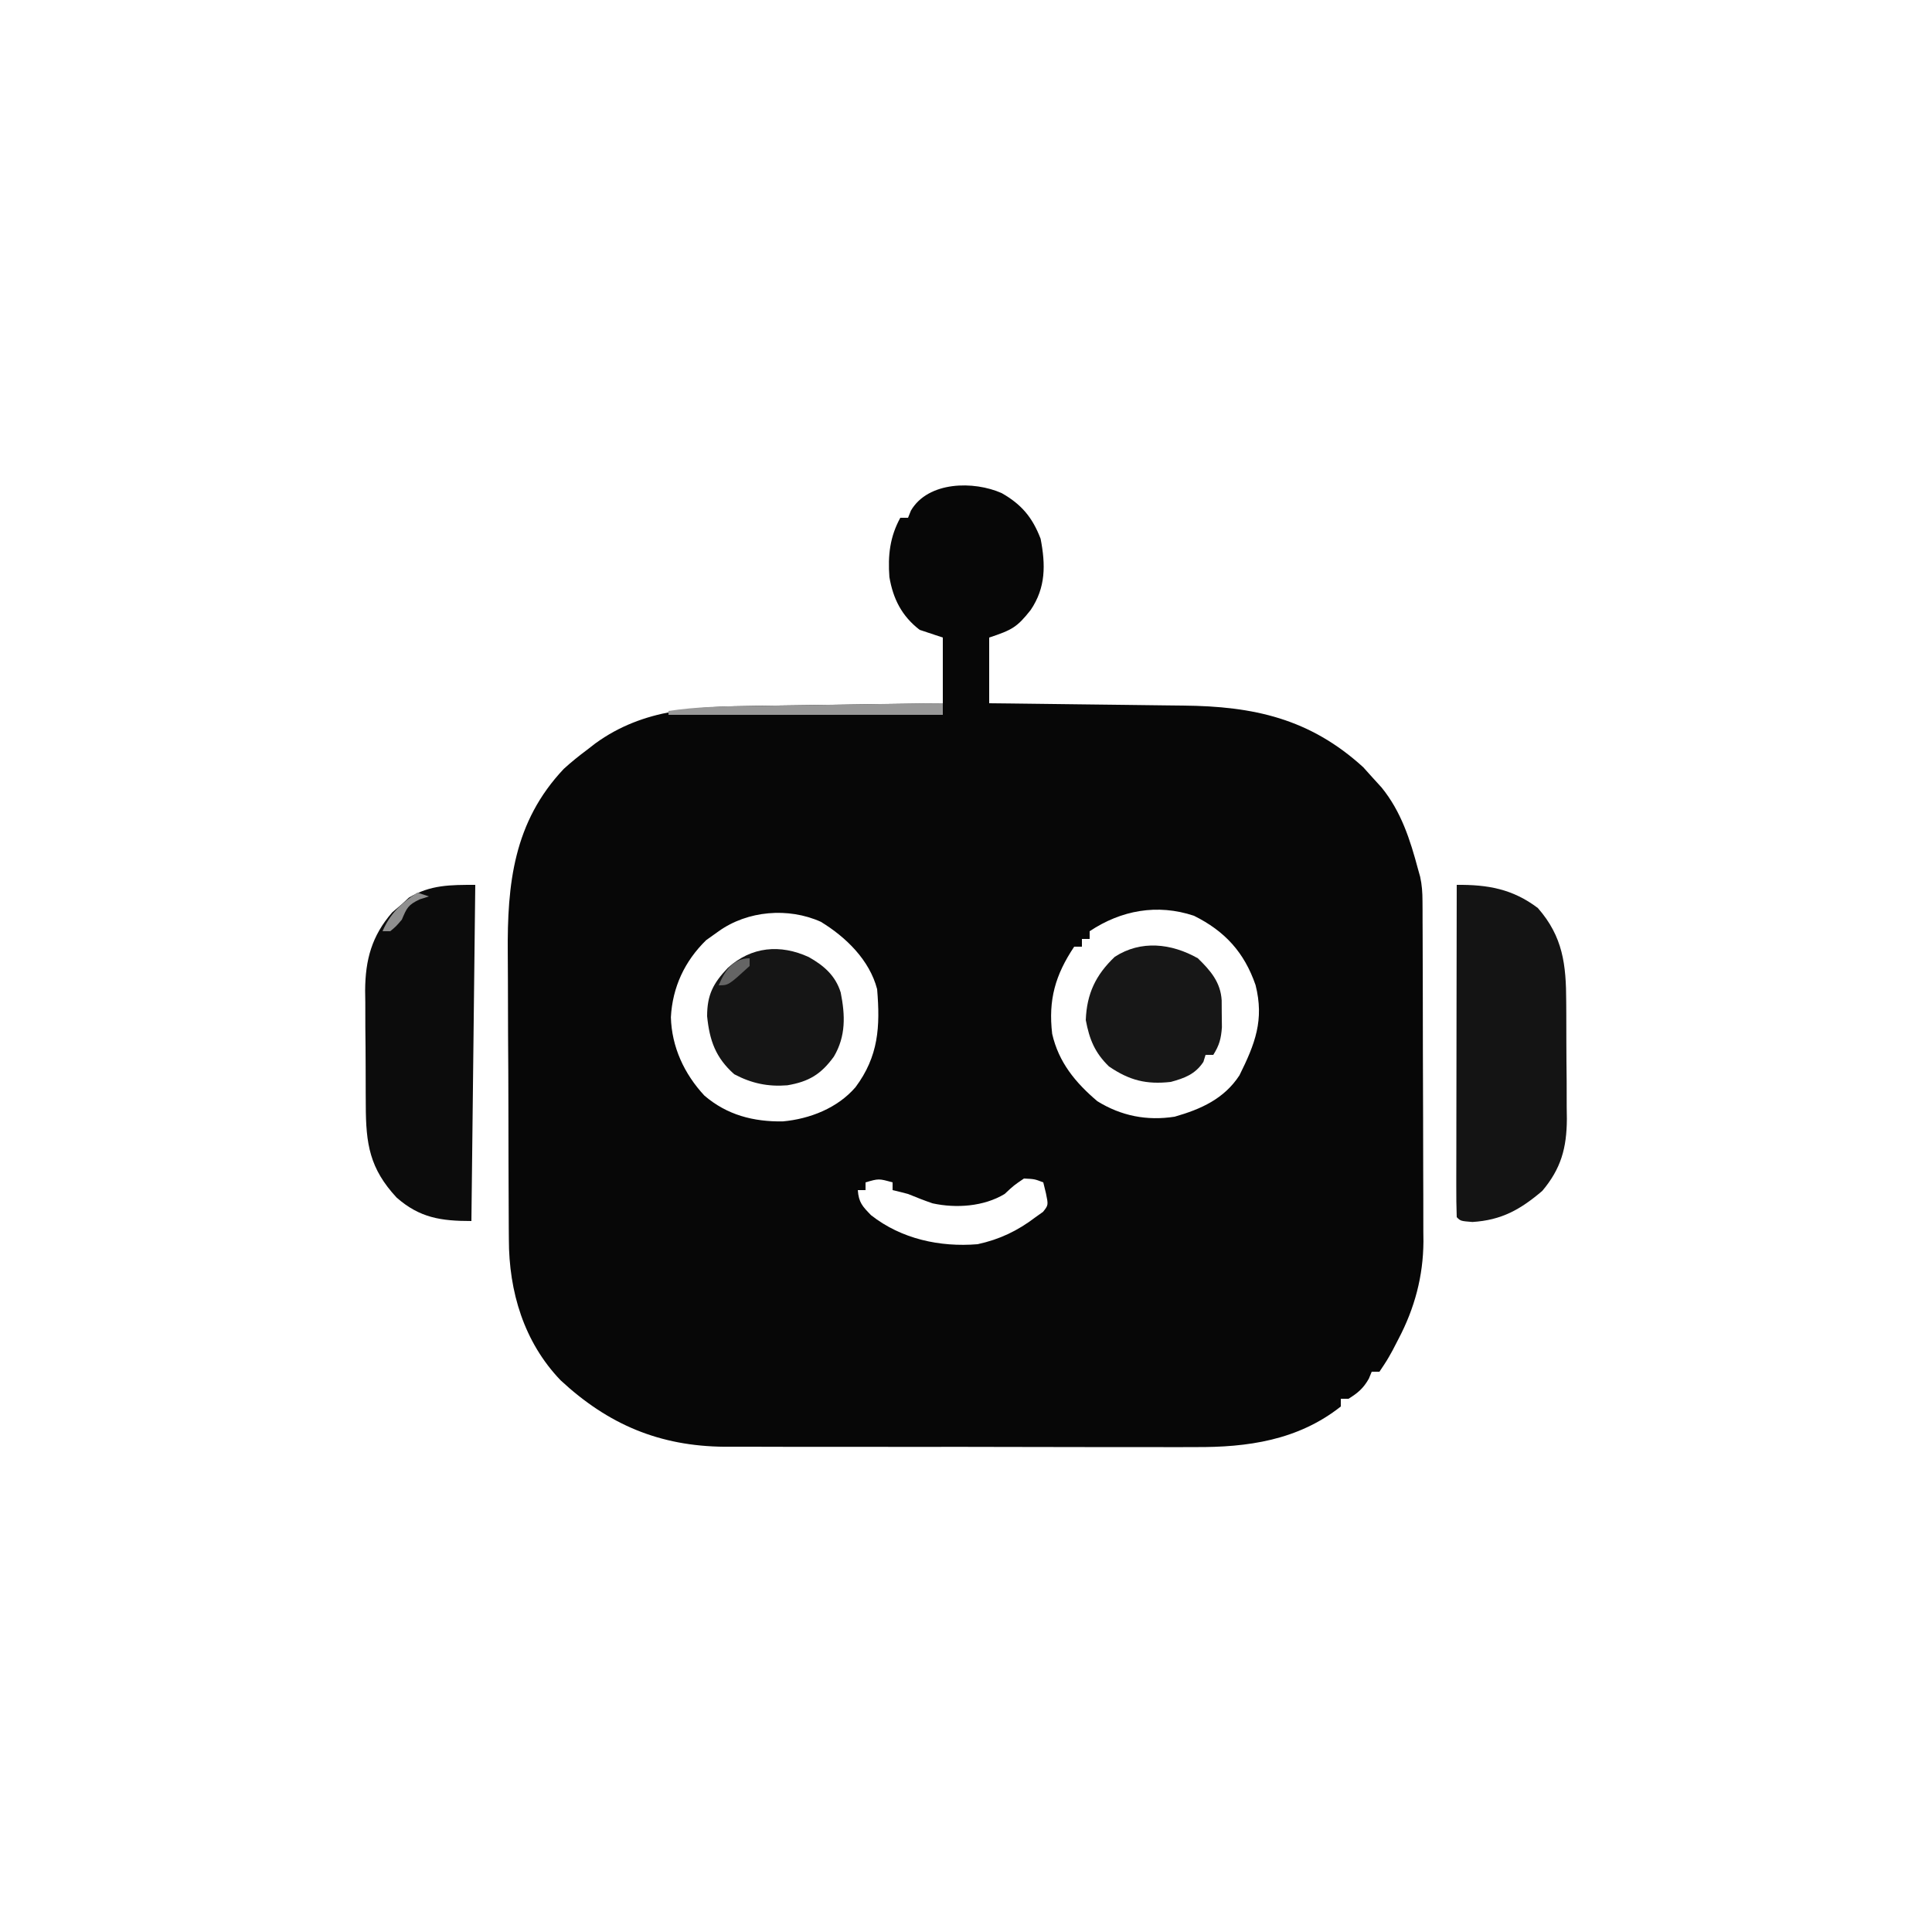
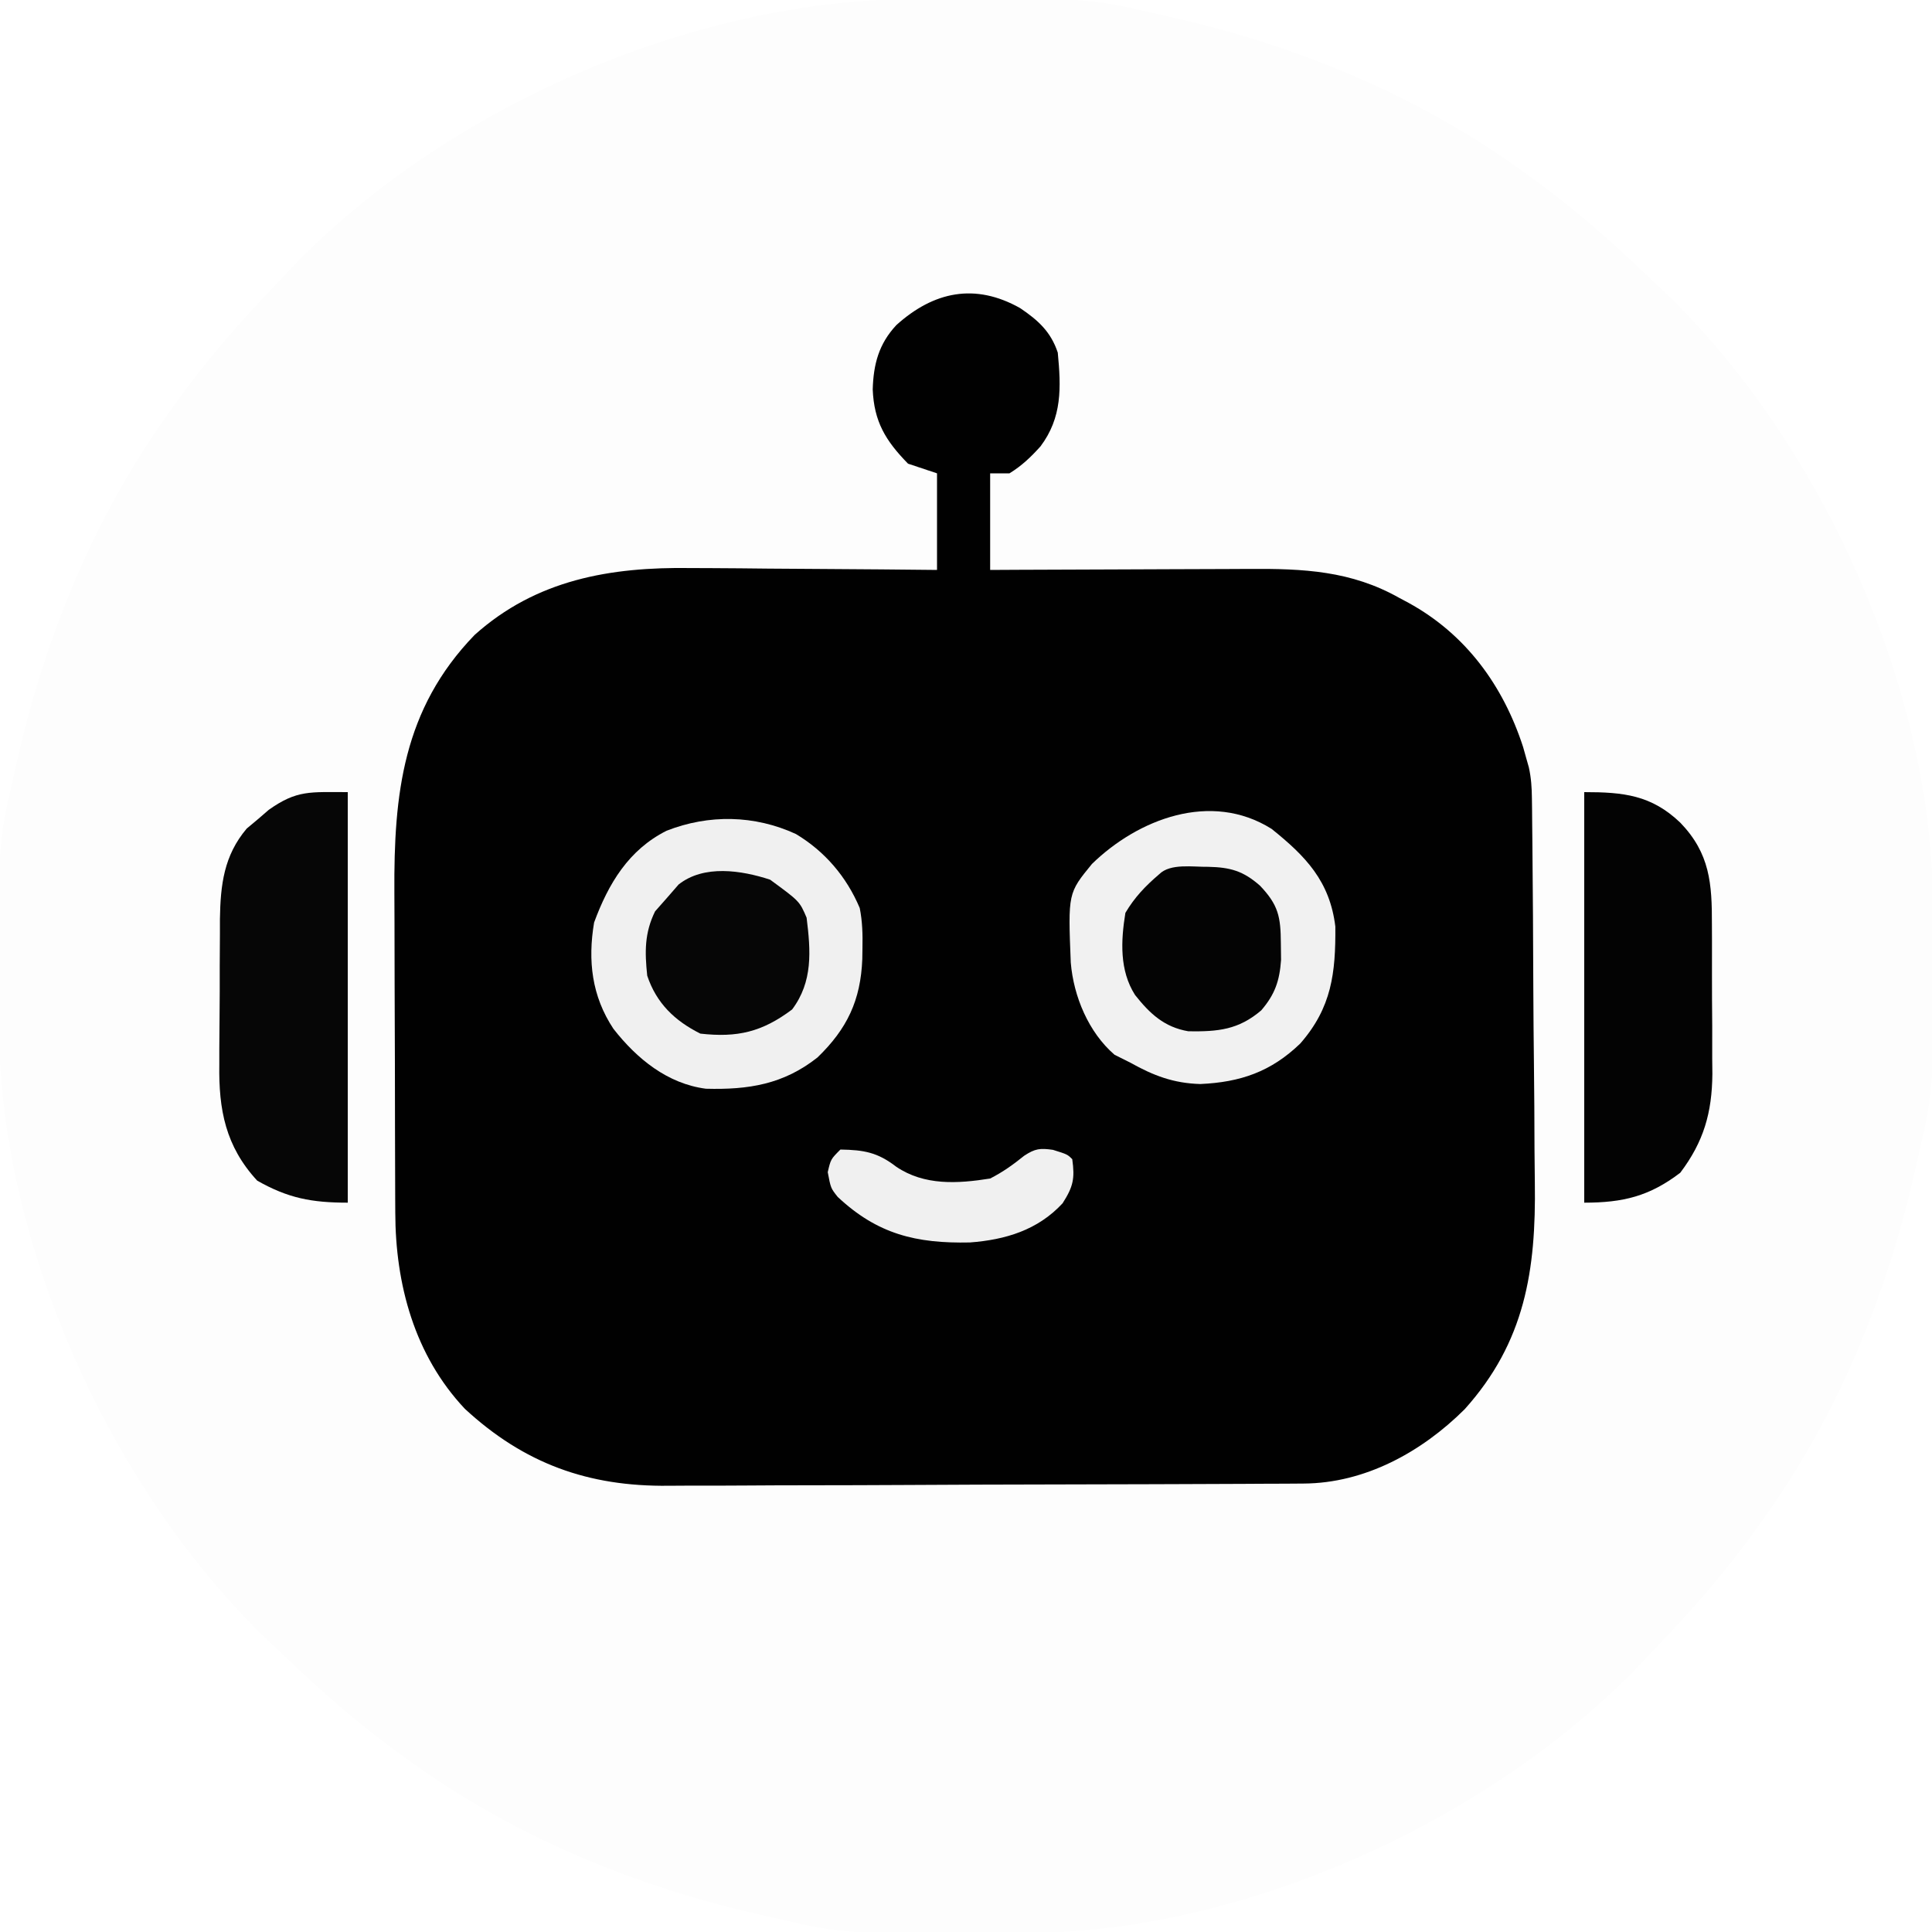
- <svg xmlns="http://www.w3.org/2000/svg" version="1.1" width="500" height="500">
-   <path d="M0 0 C5.09 2.89 7.946 6.269 10.062 11.812 C11.356 18.515 11.427 24.417 7.492 30.234 C3.955 34.716 2.685 35.397 -3.25 37.375 C-3.25 42.985 -3.25 48.595 -3.25 54.375 C-0.474 54.405 -0.474 54.405 2.359 54.435 C8.513 54.503 14.668 54.58 20.823 54.663 C24.55 54.712 28.277 54.759 32.004 54.797 C35.609 54.834 39.214 54.881 42.819 54.933 C44.186 54.951 45.553 54.967 46.92 54.978 C65.214 55.141 79.743 58.346 93.562 70.938 C94.284 71.742 95.006 72.546 95.75 73.375 C96.596 74.303 97.441 75.231 98.312 76.188 C103.387 82.439 105.698 89.691 107.75 97.375 C107.925 97.996 108.1 98.616 108.28 99.256 C108.763 101.432 108.881 103.351 108.89 105.578 C108.896 106.409 108.902 107.24 108.908 108.097 C108.909 109.452 108.909 109.452 108.911 110.834 C108.916 111.793 108.921 112.751 108.926 113.738 C108.941 116.91 108.948 120.082 108.953 123.254 C108.959 125.464 108.965 127.674 108.97 129.884 C108.981 134.522 108.987 139.159 108.99 143.797 C108.996 149.719 109.02 155.641 109.048 161.564 C109.067 166.132 109.072 170.7 109.074 175.269 C109.077 177.451 109.085 179.633 109.098 181.815 C109.115 184.88 109.113 187.945 109.106 191.01 C109.116 191.899 109.125 192.788 109.134 193.705 C109.076 202.671 106.862 210.932 102.688 218.875 C102.181 219.855 101.674 220.834 101.152 221.844 C99.75 224.375 99.75 224.375 97.75 227.375 C97.09 227.375 96.43 227.375 95.75 227.375 C95.502 227.973 95.255 228.571 95 229.188 C93.569 231.691 92.181 232.856 89.75 234.375 C89.09 234.375 88.43 234.375 87.75 234.375 C87.75 235.035 87.75 235.695 87.75 236.375 C76.679 245.122 63.624 246.978 49.955 246.877 C48.522 246.881 47.09 246.886 45.658 246.893 C41.808 246.907 37.96 246.896 34.111 246.879 C30.06 246.865 26.009 246.872 21.958 246.876 C15.162 246.878 8.365 246.865 1.568 246.842 C-6.264 246.815 -14.097 246.813 -21.93 246.825 C-29.5 246.836 -37.071 246.83 -44.642 246.815 C-47.848 246.81 -51.054 246.81 -54.261 246.814 C-58.041 246.819 -61.822 246.809 -65.603 246.787 C-67.634 246.779 -69.666 246.786 -71.697 246.793 C-88.56 246.657 -101.826 241.051 -114.156 229.605 C-123.693 219.672 -127.547 206.587 -127.556 193.164 C-127.565 192.161 -127.573 191.159 -127.582 190.125 C-127.606 186.822 -127.614 183.518 -127.621 180.215 C-127.63 177.904 -127.639 175.594 -127.648 173.283 C-127.665 168.44 -127.673 163.598 -127.676 158.755 C-127.681 152.581 -127.719 146.407 -127.764 140.233 C-127.794 135.459 -127.801 130.684 -127.802 125.91 C-127.806 123.635 -127.819 121.361 -127.84 119.087 C-127.992 101.121 -126.347 85.13 -113.34 71.352 C-111.381 69.568 -109.374 67.958 -107.25 66.375 C-106.562 65.841 -105.873 65.308 -105.164 64.758 C-92.611 55.649 -78.614 55.244 -63.688 55.059 C-62.286 55.038 -60.885 55.017 -59.484 54.996 C-55.822 54.941 -52.159 54.891 -48.496 54.843 C-44.749 54.792 -41.001 54.737 -37.254 54.682 C-29.919 54.575 -22.585 54.473 -15.25 54.375 C-15.25 48.765 -15.25 43.155 -15.25 37.375 C-17.23 36.715 -19.21 36.055 -21.25 35.375 C-25.855 31.823 -28.116 27.374 -29.074 21.715 C-29.493 16.137 -28.953 11.305 -26.25 6.375 C-25.59 6.375 -24.93 6.375 -24.25 6.375 C-24.004 5.761 -23.758 5.148 -23.504 4.516 C-19.04 -3.105 -7.199 -3.215 0 0 Z M22.75 113.375 C22.75 114.035 22.75 114.695 22.75 115.375 C22.09 115.375 21.43 115.375 20.75 115.375 C20.75 116.035 20.75 116.695 20.75 117.375 C20.09 117.375 19.43 117.375 18.75 117.375 C13.859 124.684 12.012 131.152 13.055 139.945 C14.74 147.309 19.062 152.55 24.75 157.375 C30.951 161.194 37.559 162.49 44.75 161.375 C51.552 159.429 57.531 156.767 61.516 150.676 C65.573 142.508 67.964 136.323 65.688 127.312 C62.767 118.839 57.746 113.347 49.75 109.375 C40.232 106.202 30.864 107.966 22.75 113.375 Z M-73.25 113.375 C-74.323 114.138 -75.395 114.901 -76.5 115.688 C-82.037 121.098 -85.216 127.848 -85.625 135.625 C-85.417 143.33 -82.175 150.295 -76.961 155.906 C-71.089 160.947 -64.271 162.694 -56.688 162.594 C-49.688 161.966 -42.489 159.145 -37.844 153.738 C-31.883 145.75 -31.432 138.098 -32.25 128.375 C-34.206 120.844 -40.307 114.907 -46.812 110.938 C-55.228 107.148 -65.79 108.041 -73.25 113.375 Z M-35.25 178.375 C-35.25 179.035 -35.25 179.695 -35.25 180.375 C-35.91 180.375 -36.57 180.375 -37.25 180.375 C-37.015 183.551 -36.075 184.555 -33.812 186.875 C-25.97 193.028 -15.996 195.176 -6.25 194.375 C-0.547 193.134 4.089 190.926 8.75 187.375 C9.389 186.921 10.029 186.468 10.688 186 C12.074 184.25 12.074 184.25 11.438 181.188 C11.211 180.259 10.984 179.331 10.75 178.375 C8.501 177.506 8.501 177.506 5.75 177.375 C3.131 179.153 3.131 179.153 0.75 181.375 C-4.653 184.64 -11.804 185.123 -17.895 183.801 C-20.053 183.067 -22.14 182.234 -24.25 181.375 C-25.578 181.02 -26.91 180.68 -28.25 180.375 C-28.25 179.715 -28.25 179.055 -28.25 178.375 C-31.833 177.373 -31.833 177.373 -35.25 178.375 Z " fill="#070707" transform="translate(259.25,127.625)" />
-   <path d="M0 0 C7.99 -0.071 14.438 1.034 21 6 C27.502 13.429 28.315 20.646 28.336 30.242 C28.343 31.325 28.349 32.407 28.356 33.522 C28.366 35.806 28.371 38.091 28.371 40.375 C28.375 43.856 28.411 47.336 28.449 50.816 C28.455 53.042 28.459 55.267 28.461 57.492 C28.475 58.526 28.49 59.559 28.504 60.624 C28.458 68.103 26.996 73.444 22.141 79.207 C16.428 84.058 11.612 86.771 4.062 87.25 C1 87 1 87 0 86 C-0.095 83.322 -0.126 80.67 -0.114 77.992 C-0.114 77.153 -0.114 76.314 -0.114 75.45 C-0.113 72.663 -0.105 69.876 -0.098 67.09 C-0.096 65.163 -0.094 63.236 -0.093 61.31 C-0.09 56.228 -0.08 51.147 -0.069 46.065 C-0.058 40.884 -0.054 35.703 -0.049 30.521 C-0.038 20.348 -0.021 10.174 0 0 Z " fill="#141414" transform="translate(377,229)" />
-   <path d="M0 0 C-0.33 28.71 -0.66 57.42 -1 87 C-8.844 87 -14.353 86.198 -20.348 80.941 C-27.36 73.395 -28.314 67.037 -28.336 57.012 C-28.343 55.954 -28.349 54.896 -28.356 53.806 C-28.366 51.573 -28.371 49.34 -28.371 47.107 C-28.375 43.709 -28.411 40.313 -28.449 36.916 C-28.455 34.74 -28.459 32.563 -28.461 30.387 C-28.475 29.38 -28.49 28.374 -28.504 27.337 C-28.453 19.368 -26.789 13.208 -21.5 7.125 C-20.262 6.073 -20.262 6.073 -19 5 C-18.402 4.443 -17.804 3.886 -17.188 3.312 C-11.605 -0.037 -6.388 0 0 0 Z " fill="#0C0C0C" transform="translate(123,229)" />
-   <path d="M0 0 C3.293 3.191 5.897 6.221 6.168 10.898 C6.178 12.619 6.178 12.619 6.188 14.375 C6.202 15.517 6.216 16.659 6.23 17.836 C6.012 20.839 5.571 22.479 4 25 C3.34 25 2.68 25 2 25 C1.814 25.598 1.629 26.196 1.438 26.812 C-0.665 30.012 -3.434 31.026 -7 32 C-13.355 32.706 -17.696 31.607 -23 28 C-26.675 24.421 -28.048 21.02 -29 16 C-28.756 9.16 -26.399 4.279 -21.5 -0.375 C-14.73 -4.775 -6.819 -3.86 0 0 Z " fill="#171717" transform="translate(310,248)" />
-   <path d="M0 0 C3.883 2.189 6.905 4.78 8.262 9.172 C9.436 15.073 9.622 20.456 6.5 25.75 C3.176 30.342 0.015 32.248 -5.562 33.188 C-10.615 33.583 -14.831 32.688 -19.312 30.312 C-24.144 25.995 -25.675 21.584 -26.312 15.312 C-26.312 9.73 -24.709 6.761 -20.977 2.824 C-14.851 -2.741 -7.392 -3.386 0 0 Z " fill="#151515" transform="translate(209.3125,247.6875)" />
-   <path d="M0 0 C0 0.99 0 1.98 0 3 C-23.43 3 -46.86 3 -71 3 C-71 2.67 -71 2.34 -71 2 C-63.654 0.87 -56.368 0.78 -48.945 0.684 C-47.594 0.663 -46.242 0.642 -44.891 0.621 C-41.357 0.566 -37.824 0.516 -34.29 0.468 C-30.683 0.417 -27.076 0.362 -23.469 0.307 C-3.206 0 -3.206 0 0 0 Z " fill="#989898" transform="translate(244,182)" />
-   <path d="M0 0 C0.99 0.33 1.98 0.66 3 1 C2.216 1.248 1.433 1.495 0.625 1.75 C-2.423 3.201 -2.725 3.996 -4 7 C-5.5 8.75 -5.5 8.75 -7 10 C-7.66 10 -8.32 10 -9 10 C-7.03 5.402 -4.124 2.749 0 0 Z " fill="#8F8F8F" transform="translate(108,231)" />
-   <path d="M0 0 C0 0.66 0 1.32 0 2 C-5.476 7 -5.476 7 -8 7 C-6.477 3.319 -4.32 0 0 0 Z " fill="#656565" transform="translate(194,248)" />
+ <svg xmlns="http://www.w3.org/2000/svg" version="1.1" width="400" height="400">
+   <path d="M0 0 C1.234 -0.011 1.234 -0.011 2.493 -0.021 C36.446 -0.247 36.446 -0.247 51.172 3.203 C52.065 3.402 52.958 3.6 53.878 3.805 C80.052 9.722 105.438 20.281 127.172 36.203 C128.732 37.338 128.732 37.338 130.324 38.496 C137.93 44.136 144.937 50.326 151.775 56.869 C152.966 58.007 154.171 59.13 155.379 60.25 C187.351 90.724 210.21 140.361 211.333 184.466 C211.353 185.988 211.366 187.509 211.375 189.031 C211.382 189.854 211.389 190.676 211.396 191.524 C211.622 225.477 211.622 225.477 208.172 240.203 C207.874 241.543 207.874 241.543 207.57 242.91 C201.653 269.083 191.094 294.469 175.172 316.203 C174.415 317.243 173.659 318.284 172.879 319.355 C167.239 326.961 161.049 333.968 154.506 340.806 C153.368 341.997 152.245 343.202 151.125 344.41 C120.651 376.382 71.014 399.241 26.909 400.364 C25.387 400.384 23.866 400.398 22.344 400.406 C21.11 400.417 21.11 400.417 19.851 400.428 C-14.102 400.653 -14.102 400.653 -28.828 397.203 C-30.168 396.905 -30.168 396.905 -31.535 396.601 C-57.708 390.684 -83.094 380.125 -104.828 364.203 C-105.868 363.446 -106.909 362.69 -107.98 361.91 C-115.586 356.27 -122.593 350.08 -129.431 343.537 C-130.622 342.4 -131.827 341.276 -133.035 340.156 C-165.007 309.682 -187.866 260.045 -188.989 215.94 C-189.009 214.419 -189.023 212.897 -189.031 211.375 C-189.038 210.552 -189.045 209.73 -189.053 208.882 C-189.278 174.929 -189.278 174.929 -185.828 160.203 C-185.629 159.31 -185.431 158.417 -185.226 157.497 C-179.309 131.323 -168.75 105.937 -152.828 84.203 C-152.071 83.163 -151.315 82.123 -150.535 81.051 C-144.895 73.445 -138.705 66.438 -132.162 59.6 C-131.025 58.409 -129.901 57.204 -128.781 55.996 C-97.017 22.67 -45.855 0.262 0 0 Z " fill="#FDFDFD" transform="translate(188.8281,-0.203125)" />
+   <path d="M0 0 C3.752 2.534 6.355 4.897 7.793 9.211 C8.488 16.464 8.714 22.62 4.223 28.621 C2.224 30.843 0.345 32.641 -2.207 34.211 C-3.527 34.211 -4.847 34.211 -6.207 34.211 C-6.207 40.811 -6.207 47.411 -6.207 54.211 C-4.23 54.2 -2.253 54.19 -0.215 54.179 C6.35 54.147 12.916 54.124 19.482 54.107 C23.459 54.097 27.436 54.083 31.413 54.06 C35.258 54.038 39.103 54.026 42.948 54.021 C44.408 54.018 45.868 54.01 47.328 53.999 C58.627 53.919 68.56 54.372 78.543 60.023 C79.163 60.354 79.783 60.685 80.422 61.025 C92.279 67.528 100.004 78.148 104.137 90.871 C104.353 91.643 104.57 92.415 104.793 93.211 C104.968 93.829 105.143 94.448 105.324 95.085 C105.814 97.306 105.936 99.292 105.96 101.564 C105.972 102.428 105.983 103.293 105.995 104.183 C106.006 105.594 106.006 105.594 106.018 107.034 C106.029 108.031 106.04 109.029 106.052 110.056 C106.163 120.517 106.21 130.979 106.253 141.44 C106.275 146.389 106.317 151.338 106.376 156.287 C106.448 162.283 106.484 168.278 106.496 174.275 C106.506 176.547 106.529 178.819 106.564 181.09 C106.828 199.212 104.537 214.071 92.031 227.984 C83.135 236.834 71.403 243.3 58.68 243.365 C57.426 243.373 56.172 243.382 54.879 243.391 C53.491 243.395 52.103 243.4 50.716 243.404 C49.252 243.412 47.788 243.42 46.324 243.429 C41.515 243.455 36.707 243.47 31.898 243.484 C30.238 243.49 28.578 243.495 26.918 243.501 C20.005 243.522 13.091 243.541 6.178 243.552 C-3.7 243.568 -13.577 243.601 -23.455 243.659 C-30.415 243.697 -37.374 243.717 -44.334 243.722 C-48.483 243.726 -52.631 243.737 -56.779 243.77 C-60.692 243.801 -64.604 243.806 -68.517 243.795 C-69.941 243.795 -71.365 243.803 -72.789 243.82 C-89.396 244.016 -102.681 239.24 -114.957 227.898 C-125.389 216.829 -129.348 202.117 -129.368 187.237 C-129.373 186.341 -129.378 185.446 -129.383 184.524 C-129.398 181.567 -129.405 178.61 -129.41 175.652 C-129.416 173.586 -129.422 171.519 -129.427 169.452 C-129.438 165.115 -129.444 160.778 -129.447 156.442 C-129.453 150.918 -129.477 145.394 -129.505 139.87 C-129.524 135.597 -129.529 131.323 -129.531 127.05 C-129.534 125.015 -129.542 122.981 -129.555 120.947 C-129.678 100.612 -127.803 83.057 -112.965 67.688 C-100.184 56.21 -84.813 53.569 -68.184 53.82 C-66.701 53.828 -65.219 53.833 -63.737 53.837 C-59.887 53.853 -56.037 53.892 -52.187 53.936 C-48.238 53.978 -44.289 53.996 -40.34 54.016 C-32.629 54.058 -24.918 54.128 -17.207 54.211 C-17.207 47.611 -17.207 41.011 -17.207 34.211 C-19.187 33.551 -21.167 32.891 -23.207 32.211 C-27.883 27.429 -30.249 23.488 -30.52 16.836 C-30.364 11.628 -29.278 7.43 -25.625 3.516 C-17.89 -3.461 -9.316 -5.244 0 0 Z " fill="#010101" transform="translate(211.207,63.78906)" />
+   <path d="M0 0 C6.002 3.593 10.496 8.866 13.219 15.328 C13.777 18.123 13.84 20.797 13.781 23.641 C13.765 24.76 13.765 24.76 13.748 25.902 C13.415 34.425 10.614 40.329 4.469 46.266 C-2.568 51.822 -9.778 52.976 -18.633 52.738 C-26.599 51.701 -32.931 46.535 -37.781 40.328 C-42.256 33.577 -43.111 26.243 -41.781 18.328 C-38.815 10.272 -34.627 3.273 -26.781 -0.672 C-18.036 -4.105 -8.552 -3.943 0 0 Z " fill="#F0F0F0" transform="translate(164.7812,172.6719)" />
+   <path d="M0 0 C7.07 5.672 12.058 10.829 13.207 20.227 C13.282 29.832 12.463 36.991 5.941 44.449 C-0.113 50.286 -6.447 52.461 -14.762 52.832 C-20.325 52.669 -24.451 51.087 -29.262 48.395 C-30.334 47.858 -31.407 47.322 -32.512 46.77 C-37.88 42.133 -40.985 34.711 -41.57 27.699 C-42.145 13.324 -42.145 13.324 -37.18 7.262 C-27.691 -1.976 -12.599 -7.906 0 0 Z " fill="#F1F1F1" transform="translate(263.2617,171.6055)" />
+   <path d="M0 0 C0 28.05 0 56.1 0 85 C-7.46 85 -12.34 84.079 -18.75 80.438 C-25.305 73.336 -26.745 65.75 -26.594 56.367 C-26.594 55.291 -26.594 54.214 -26.594 53.105 C-26.589 50.844 -26.571 48.583 -26.542 46.323 C-26.5 42.877 -26.501 39.434 -26.508 35.988 C-26.497 33.781 -26.484 31.574 -26.469 29.367 C-26.469 28.346 -26.468 27.325 -26.468 26.273 C-26.352 19.199 -25.655 13.133 -20.914 7.539 C-20.159 6.907 -19.403 6.276 -18.625 5.625 C-17.875 4.978 -17.125 4.331 -16.352 3.664 C-10.515 -0.466 -7.806 0 0 0 Z " fill="#060606" transform="translate(72,164)" />
+   <path d="M0 0 C8.109 0 13.881 0.597 19.875 6.312 C26.044 12.705 26.457 18.946 26.434 27.426 C26.439 28.528 26.444 29.63 26.449 30.766 C26.456 33.093 26.455 35.42 26.446 37.748 C26.438 41.29 26.466 44.831 26.498 48.373 C26.5 50.641 26.499 52.908 26.496 55.176 C26.507 56.226 26.519 57.276 26.53 58.358 C26.455 66.385 24.736 72.378 19.875 78.812 C13.476 83.682 8.033 85 0 85 C0 56.95 0 28.9 0 0 Z " fill="#030303" transform="translate(328,164)" />
+   <path d="M0 0 C6.108 4.47 6.108 4.47 7.562 7.875 C8.42 14.77 8.881 21.12 4.562 26.875 C-1.668 31.548 -6.777 32.735 -14.438 31.875 C-19.753 29.217 -23.54 25.568 -25.438 19.875 C-25.953 14.962 -26.012 11.046 -23.812 6.562 C-22.637 5.232 -22.637 5.232 -21.438 3.875 C-20.613 2.926 -19.788 1.978 -18.938 1 C-13.692 -3.148 -5.944 -1.945 0 0 Z " fill="#060606" transform="translate(159.4375,182.125)" />
+   <path d="M0 0 C4.62 0.1 7.289 0.86 10.751 3.912 C14.556 7.914 15.033 10.327 15.064 15.849 C15.078 16.98 15.092 18.11 15.107 19.275 C14.8 23.623 13.835 26.419 11.001 29.724 C6.269 33.761 2.042 34.138 -4.069 34.056 C-9.062 33.207 -12.039 30.428 -15.124 26.537 C-18.37 21.445 -18.06 15.319 -17.124 9.537 C-15.221 6.314 -12.959 3.957 -10.124 1.537 C-7.814 -0.773 -3.109 0.055 0 0 Z " fill="#040404" transform="translate(250.1235,179.4634)" />
+   <path d="M0 0 C4.894 0.084 7.689 0.579 11.562 3.562 C17.39 7.501 24.279 7.071 31 6 C33.648 4.647 35.755 3.135 38.062 1.273 C40.327 -0.215 41.352 -0.311 44 0.062 C47 1 47 1 48 2 C48.559 6.007 48.206 7.679 46 11.125 C40.871 16.677 34.15 18.691 26.801 19.238 C15.686 19.475 7.675 17.531 -0.562 9.809 C-2 8 -2 8 -2.625 4.688 C-2 2 -2 2 0 0 Z " fill="#F0F0F0" transform="translate(174,238)" />
</svg>
